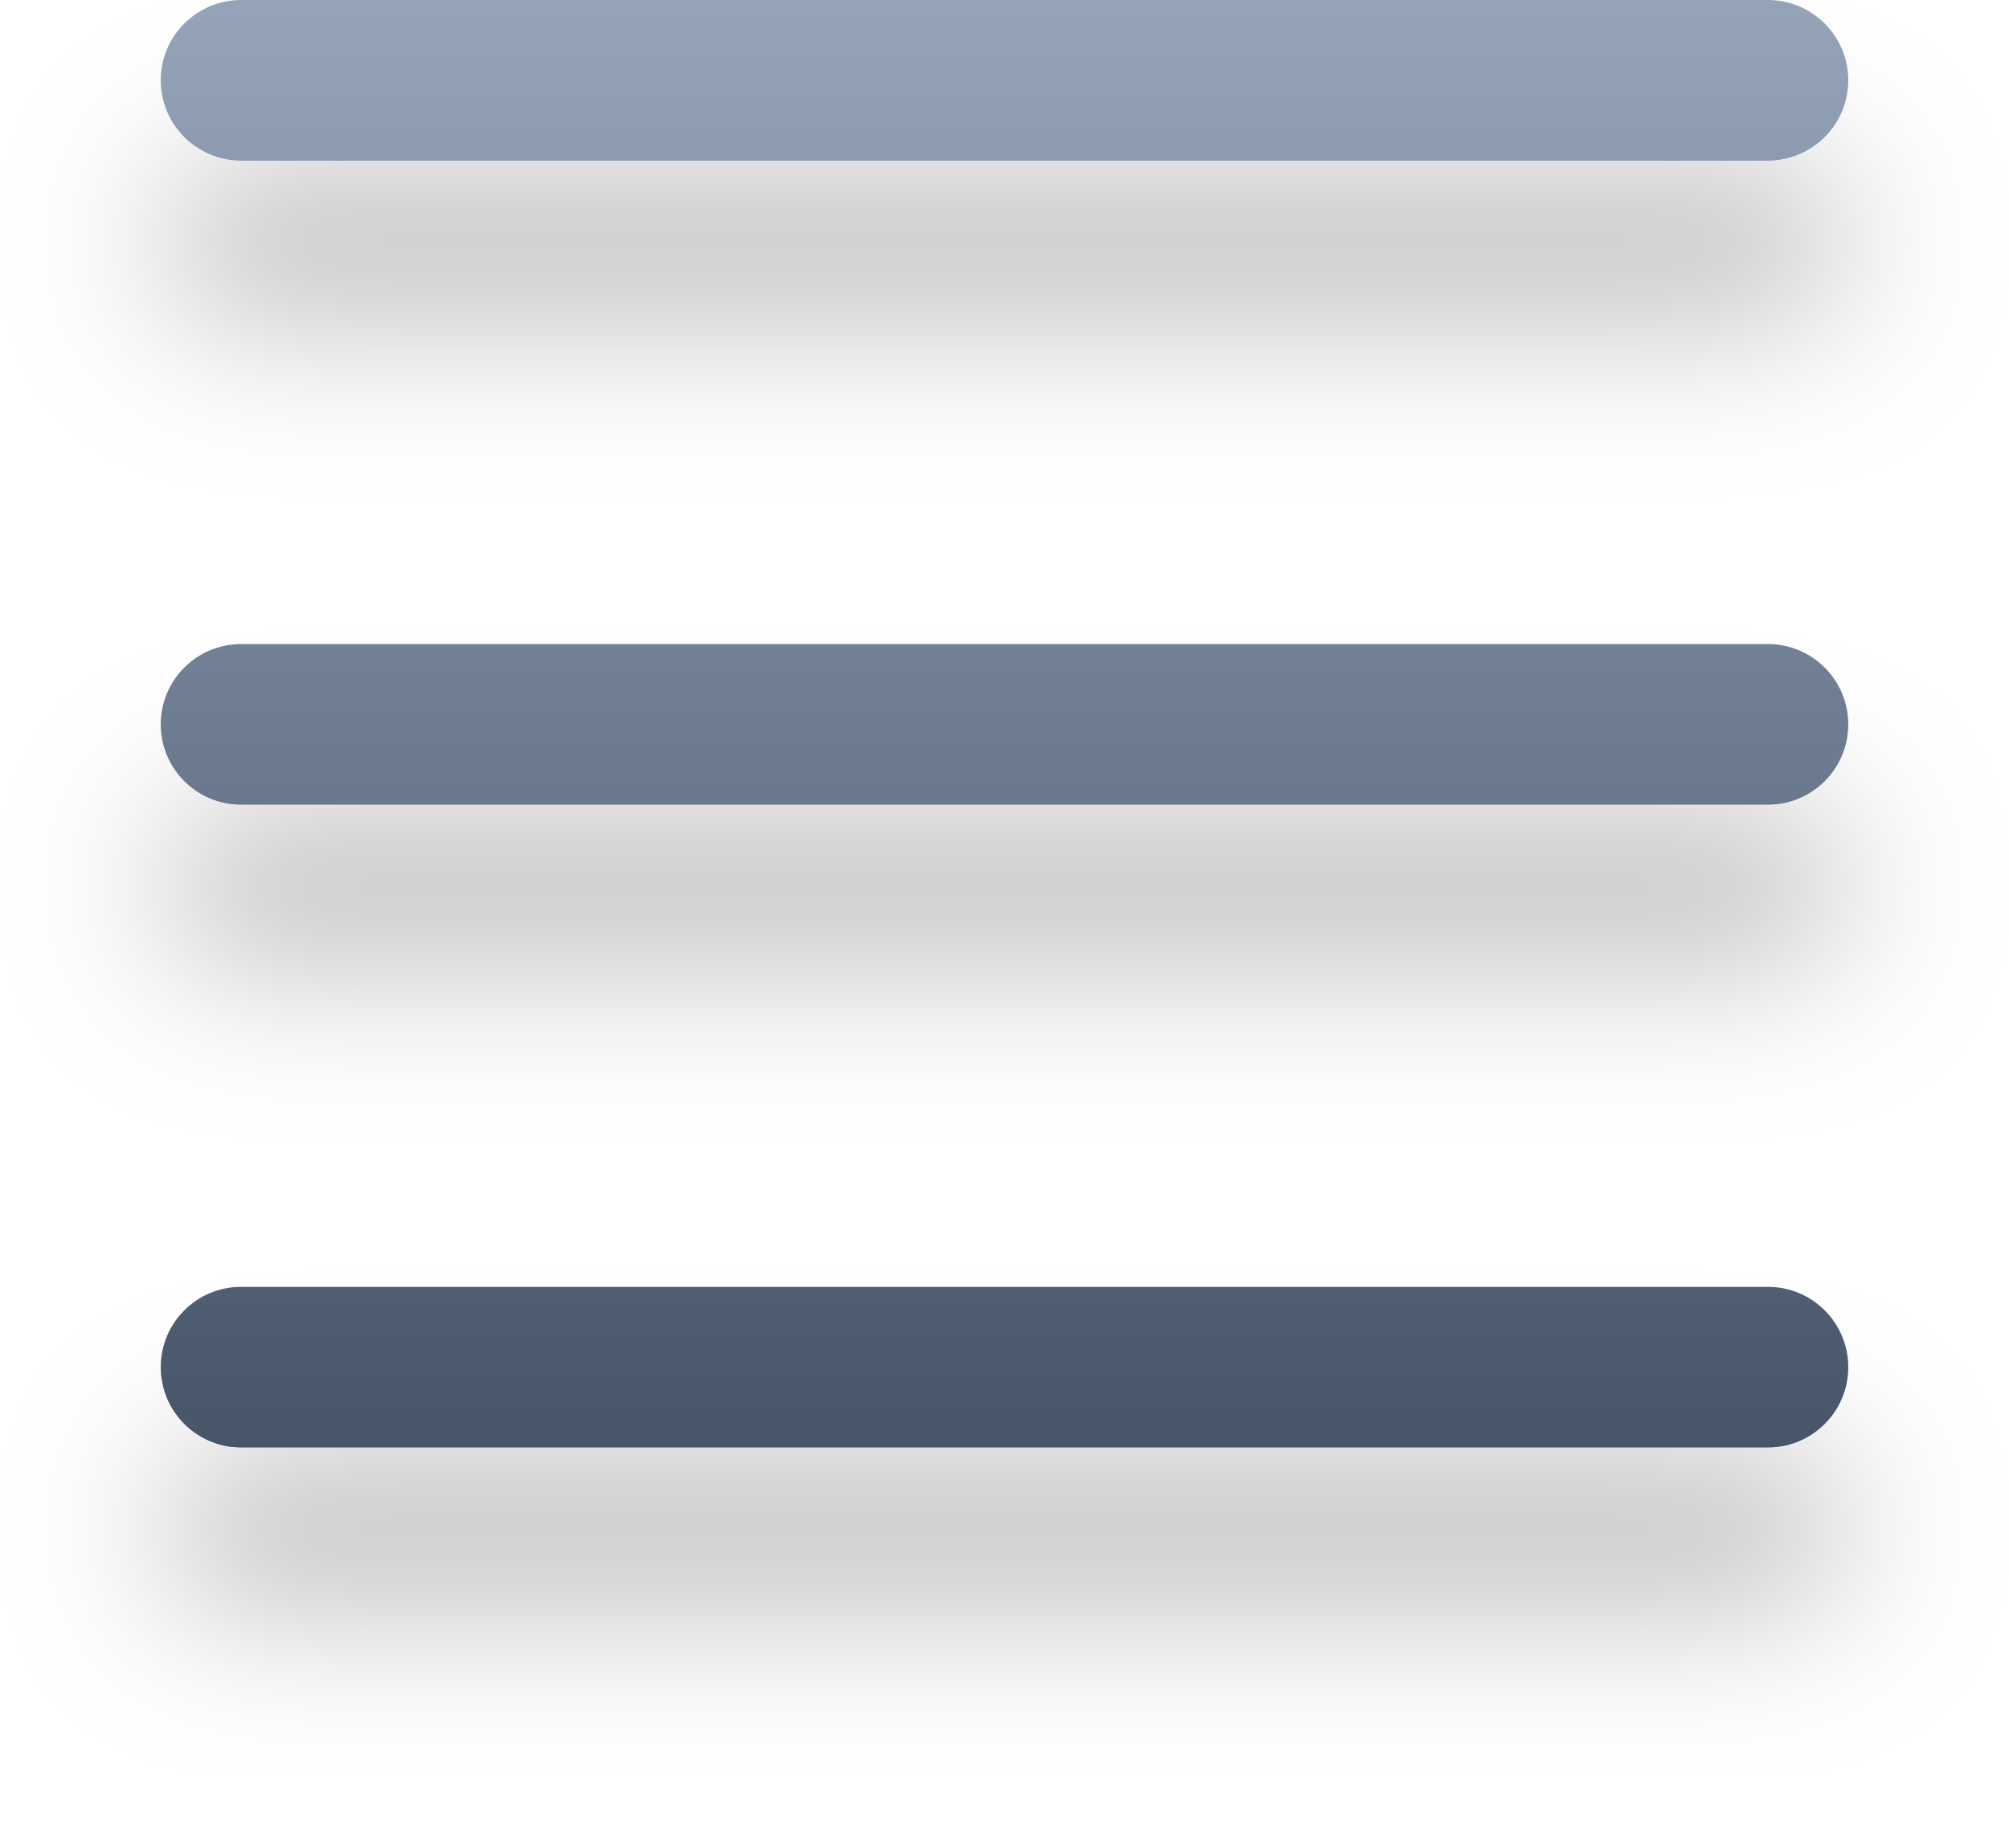
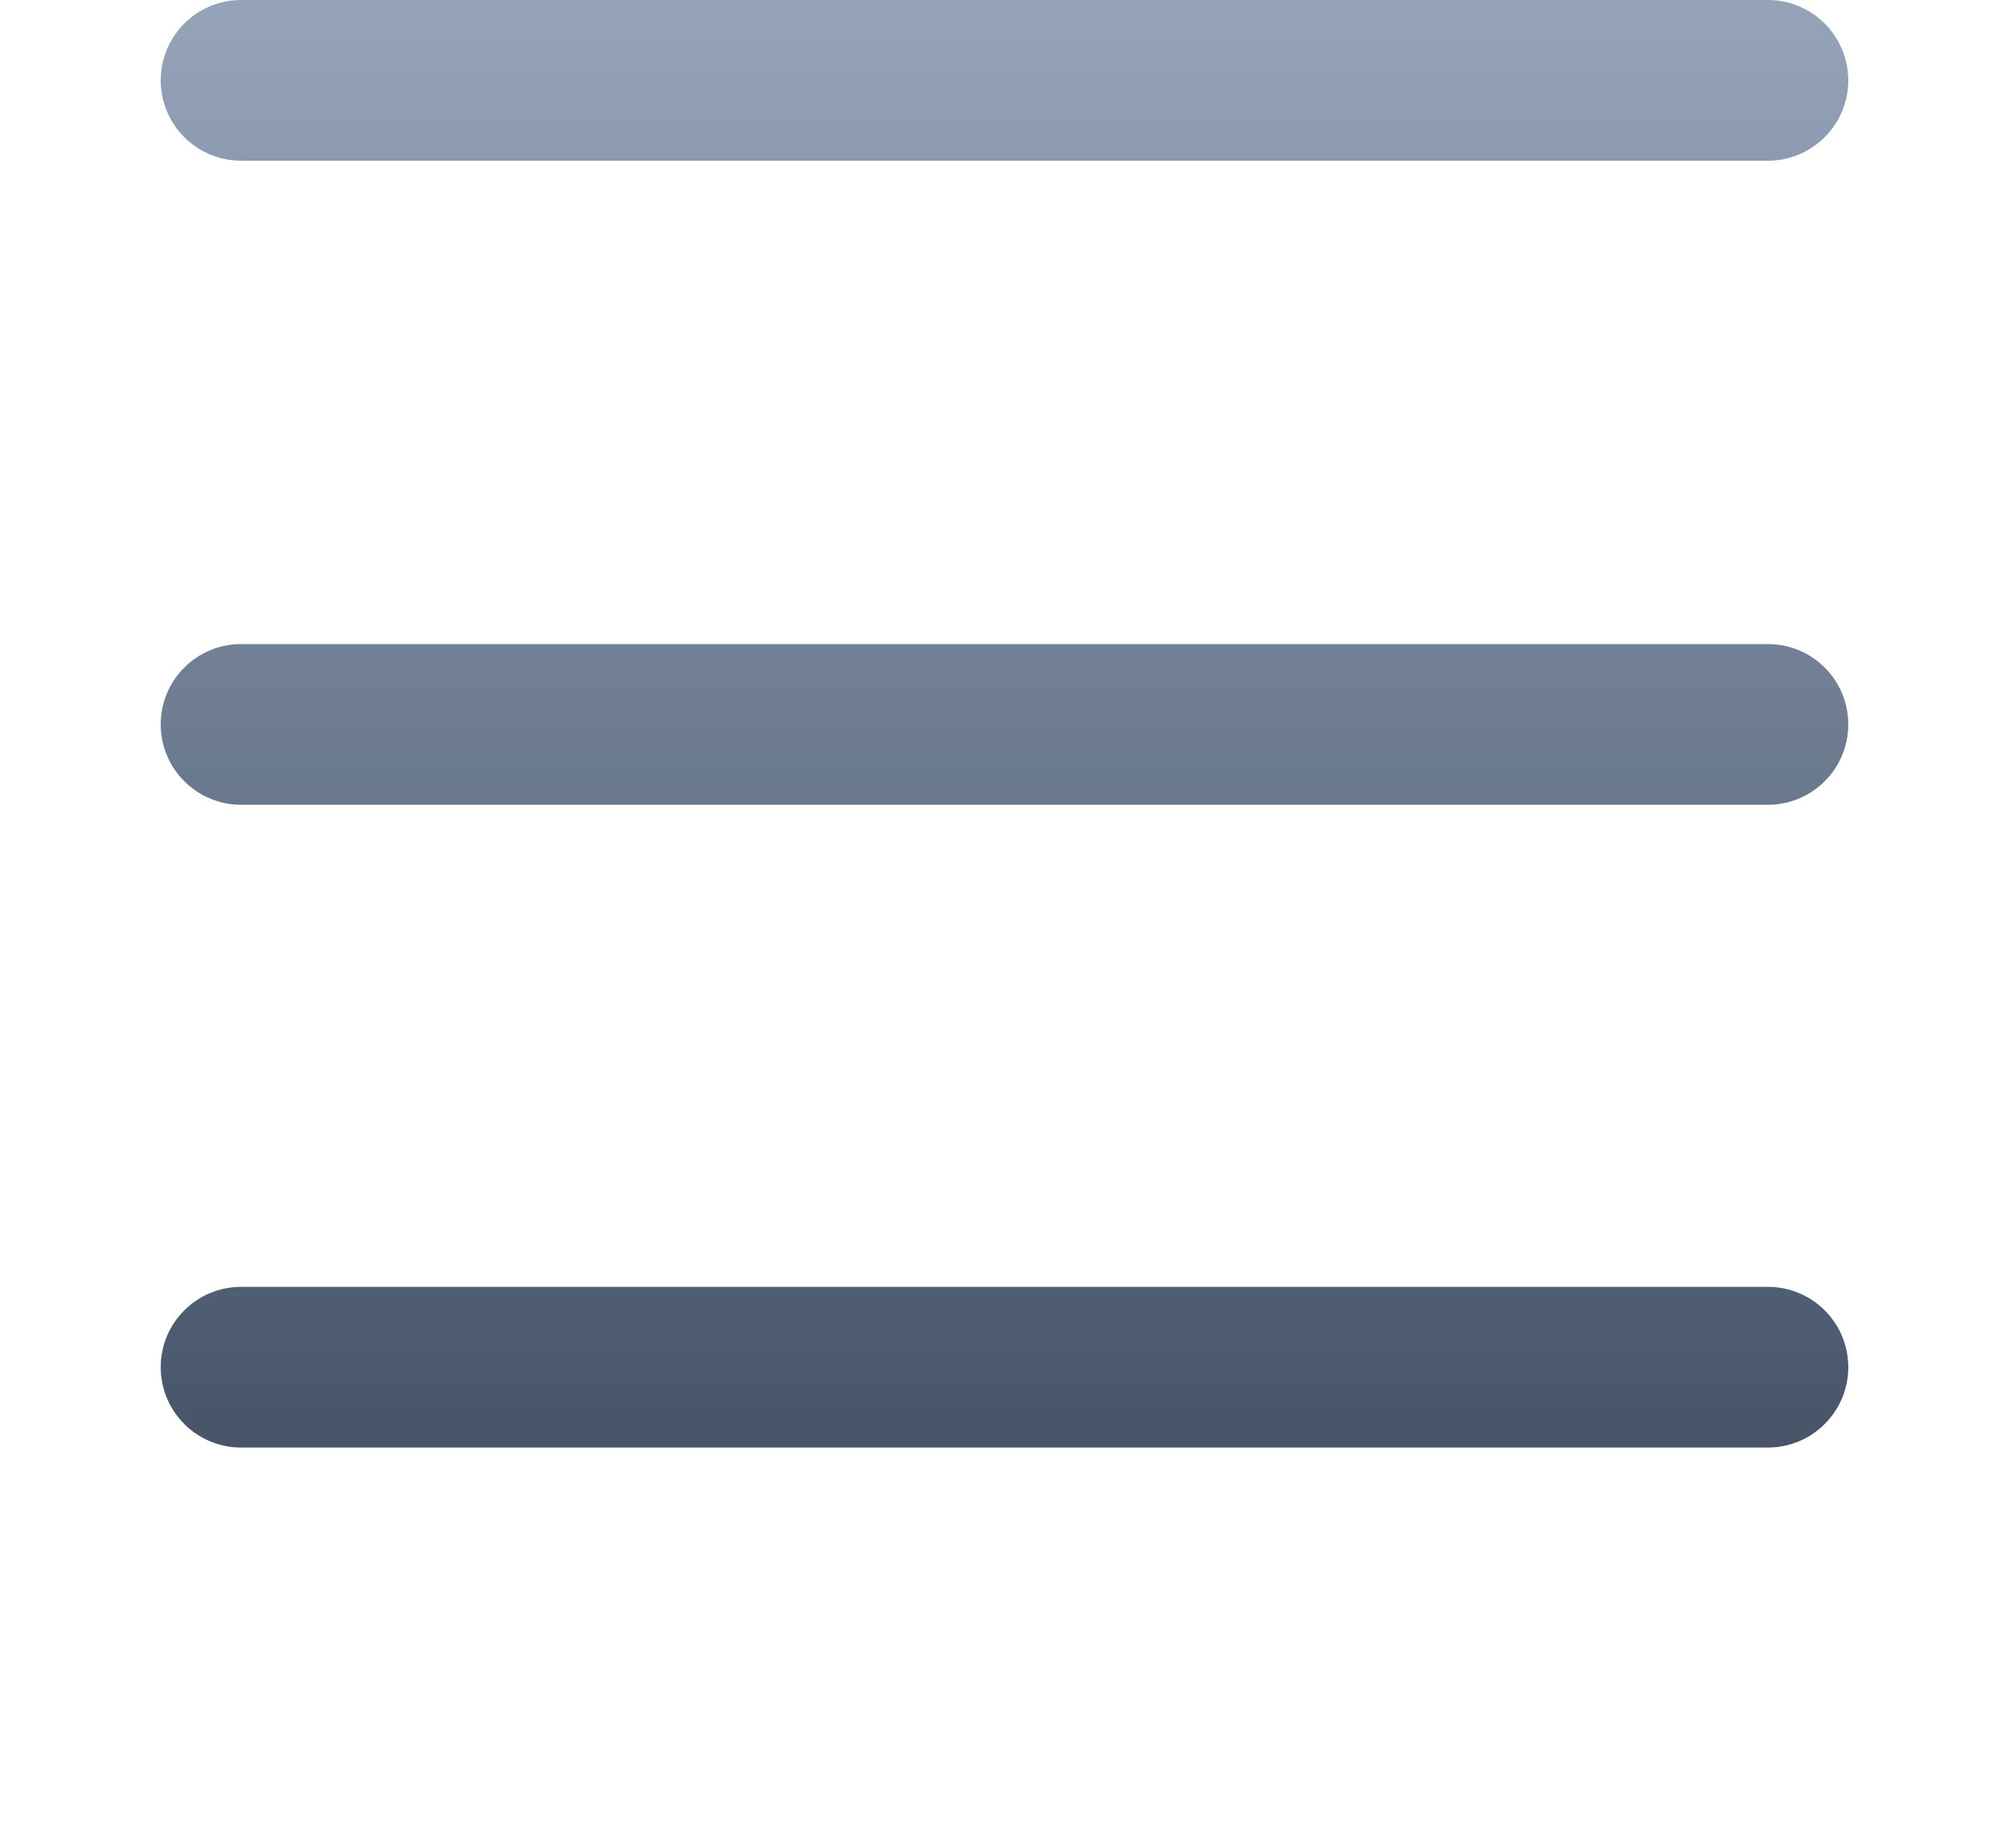
<svg xmlns="http://www.w3.org/2000/svg" width="25" height="23" viewBox="0 0 25 23" fill="none">
  <g filter="url(#filter0_d_51_14699)">
    <path d="M22 16.016C22.552 16.016 23 16.463 23 17.016C23 17.568 22.552 18.016 22 18.016H3C2.448 18.016 2 17.568 2 17.016C2 16.463 2.448 16.016 3 16.016H22ZM22 8.016C22.552 8.016 23 8.463 23 9.016C23 9.568 22.552 10.016 22 10.016H3C2.448 10.016 2 9.568 2 9.016C2 8.463 2.448 8.016 3 8.016H22ZM22 0C22.552 0 23 0.448 23 1C23 1.552 22.552 2 22 2H3C2.448 2 2 1.552 2 1C2 0.448 2.448 1.00665e-08 3 0H22Z" fill="url(#paint0_linear_51_14699)" />
  </g>
  <defs>
-     <filter id="filter0_d_51_14699" x="0" y="0" width="25" height="22.016" filterUnits="userSpaceOnUse" color-interpolation-filters="sRGB">
+     <filter id="filter0_d_51_14699" x="0" y="0" width="25" height="22.016" filterUnits="userSpaceOnUse" color-interpolation-filters="linearRGB">
      <feFlood flood-opacity="0" result="BackgroundImageFix" />
-       <feColorMatrix in="SourceAlpha" type="matrix" values="0 0 0 0 0 0 0 0 0 0 0 0 0 0 0 0 0 0 127 0" result="hardAlpha" />
      <feOffset dy="2" />
      <feGaussianBlur stdDeviation="1" />
      <feComposite in2="hardAlpha" operator="out" />
      <feColorMatrix type="matrix" values="0 0 0 0 0 0 0 0 0 0 0 0 0 0 0 0 0 0 0.25 0" />
      <feBlend mode="normal" in2="BackgroundImageFix" result="effect1_dropShadow_51_14699" />
      <feBlend mode="normal" in="SourceGraphic" in2="effect1_dropShadow_51_14699" result="shape" />
    </filter>
    <linearGradient id="paint0_linear_51_14699" x1="12.492" y1="0.174" x2="12.492" y2="18.099" gradientUnits="userSpaceOnUse">
      <stop stop-color="#94A3B8" />
      <stop offset="1" stop-color="#475569" />
    </linearGradient>
  </defs>
</svg>
